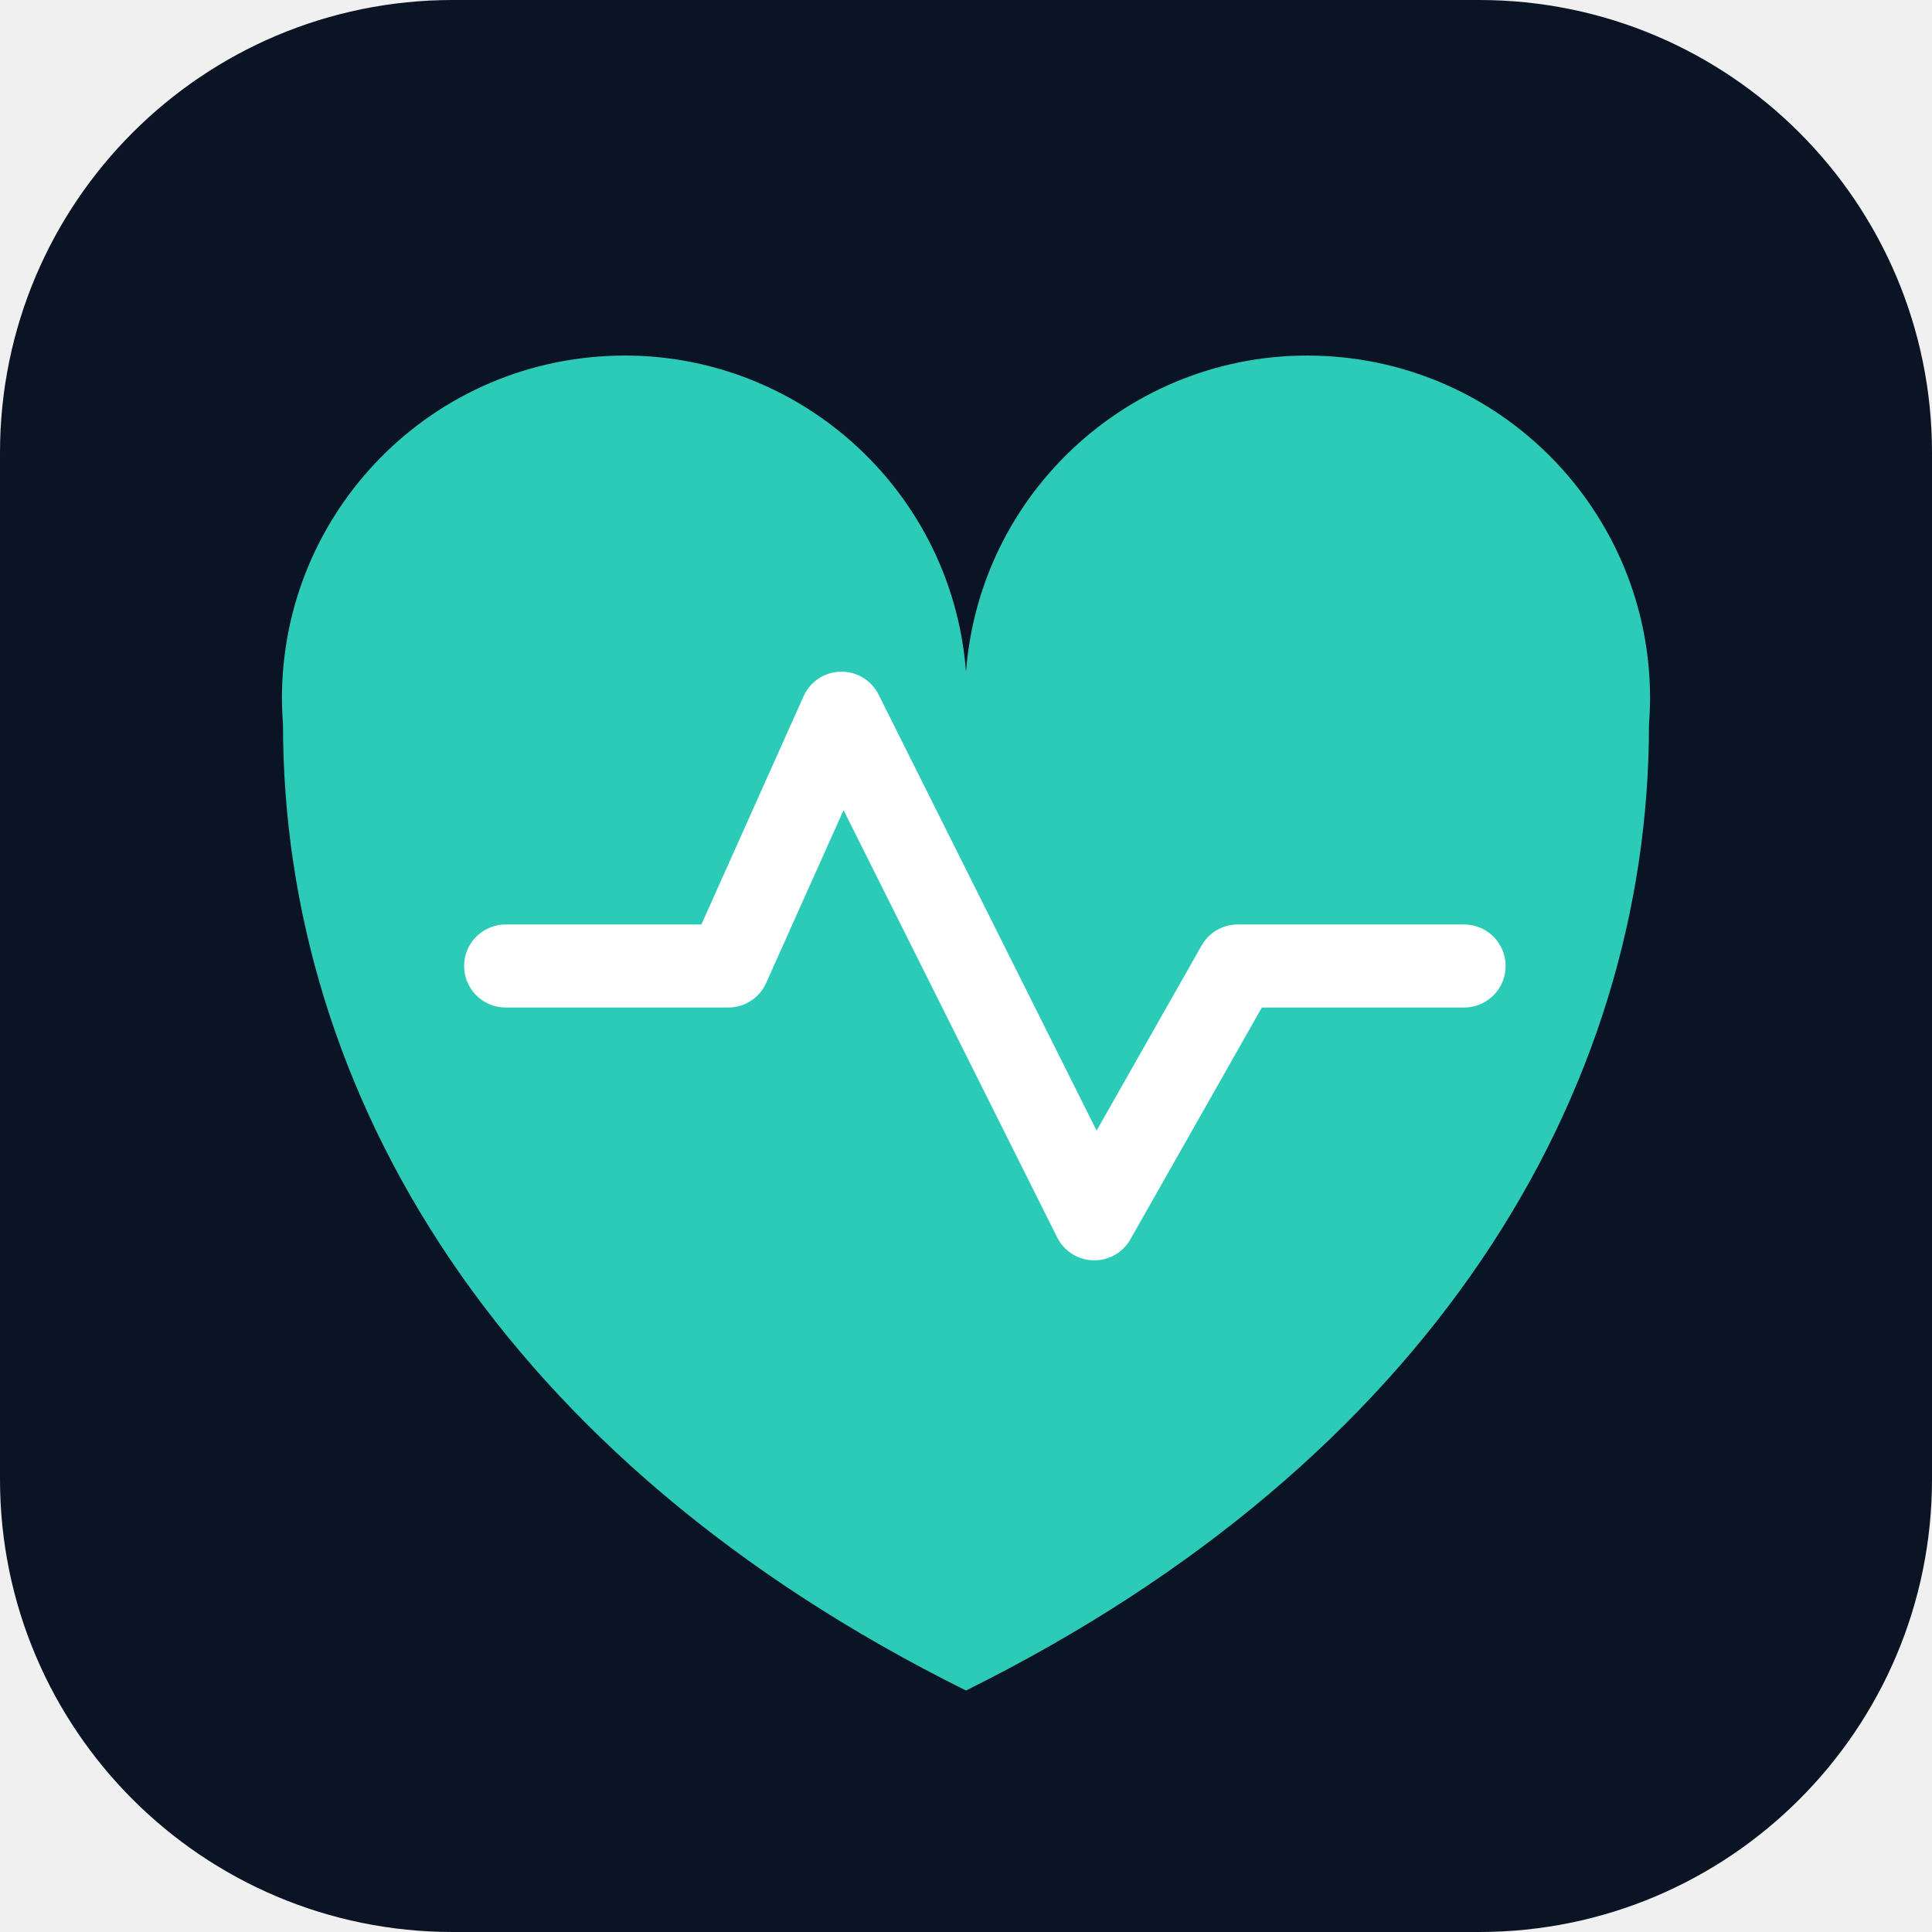
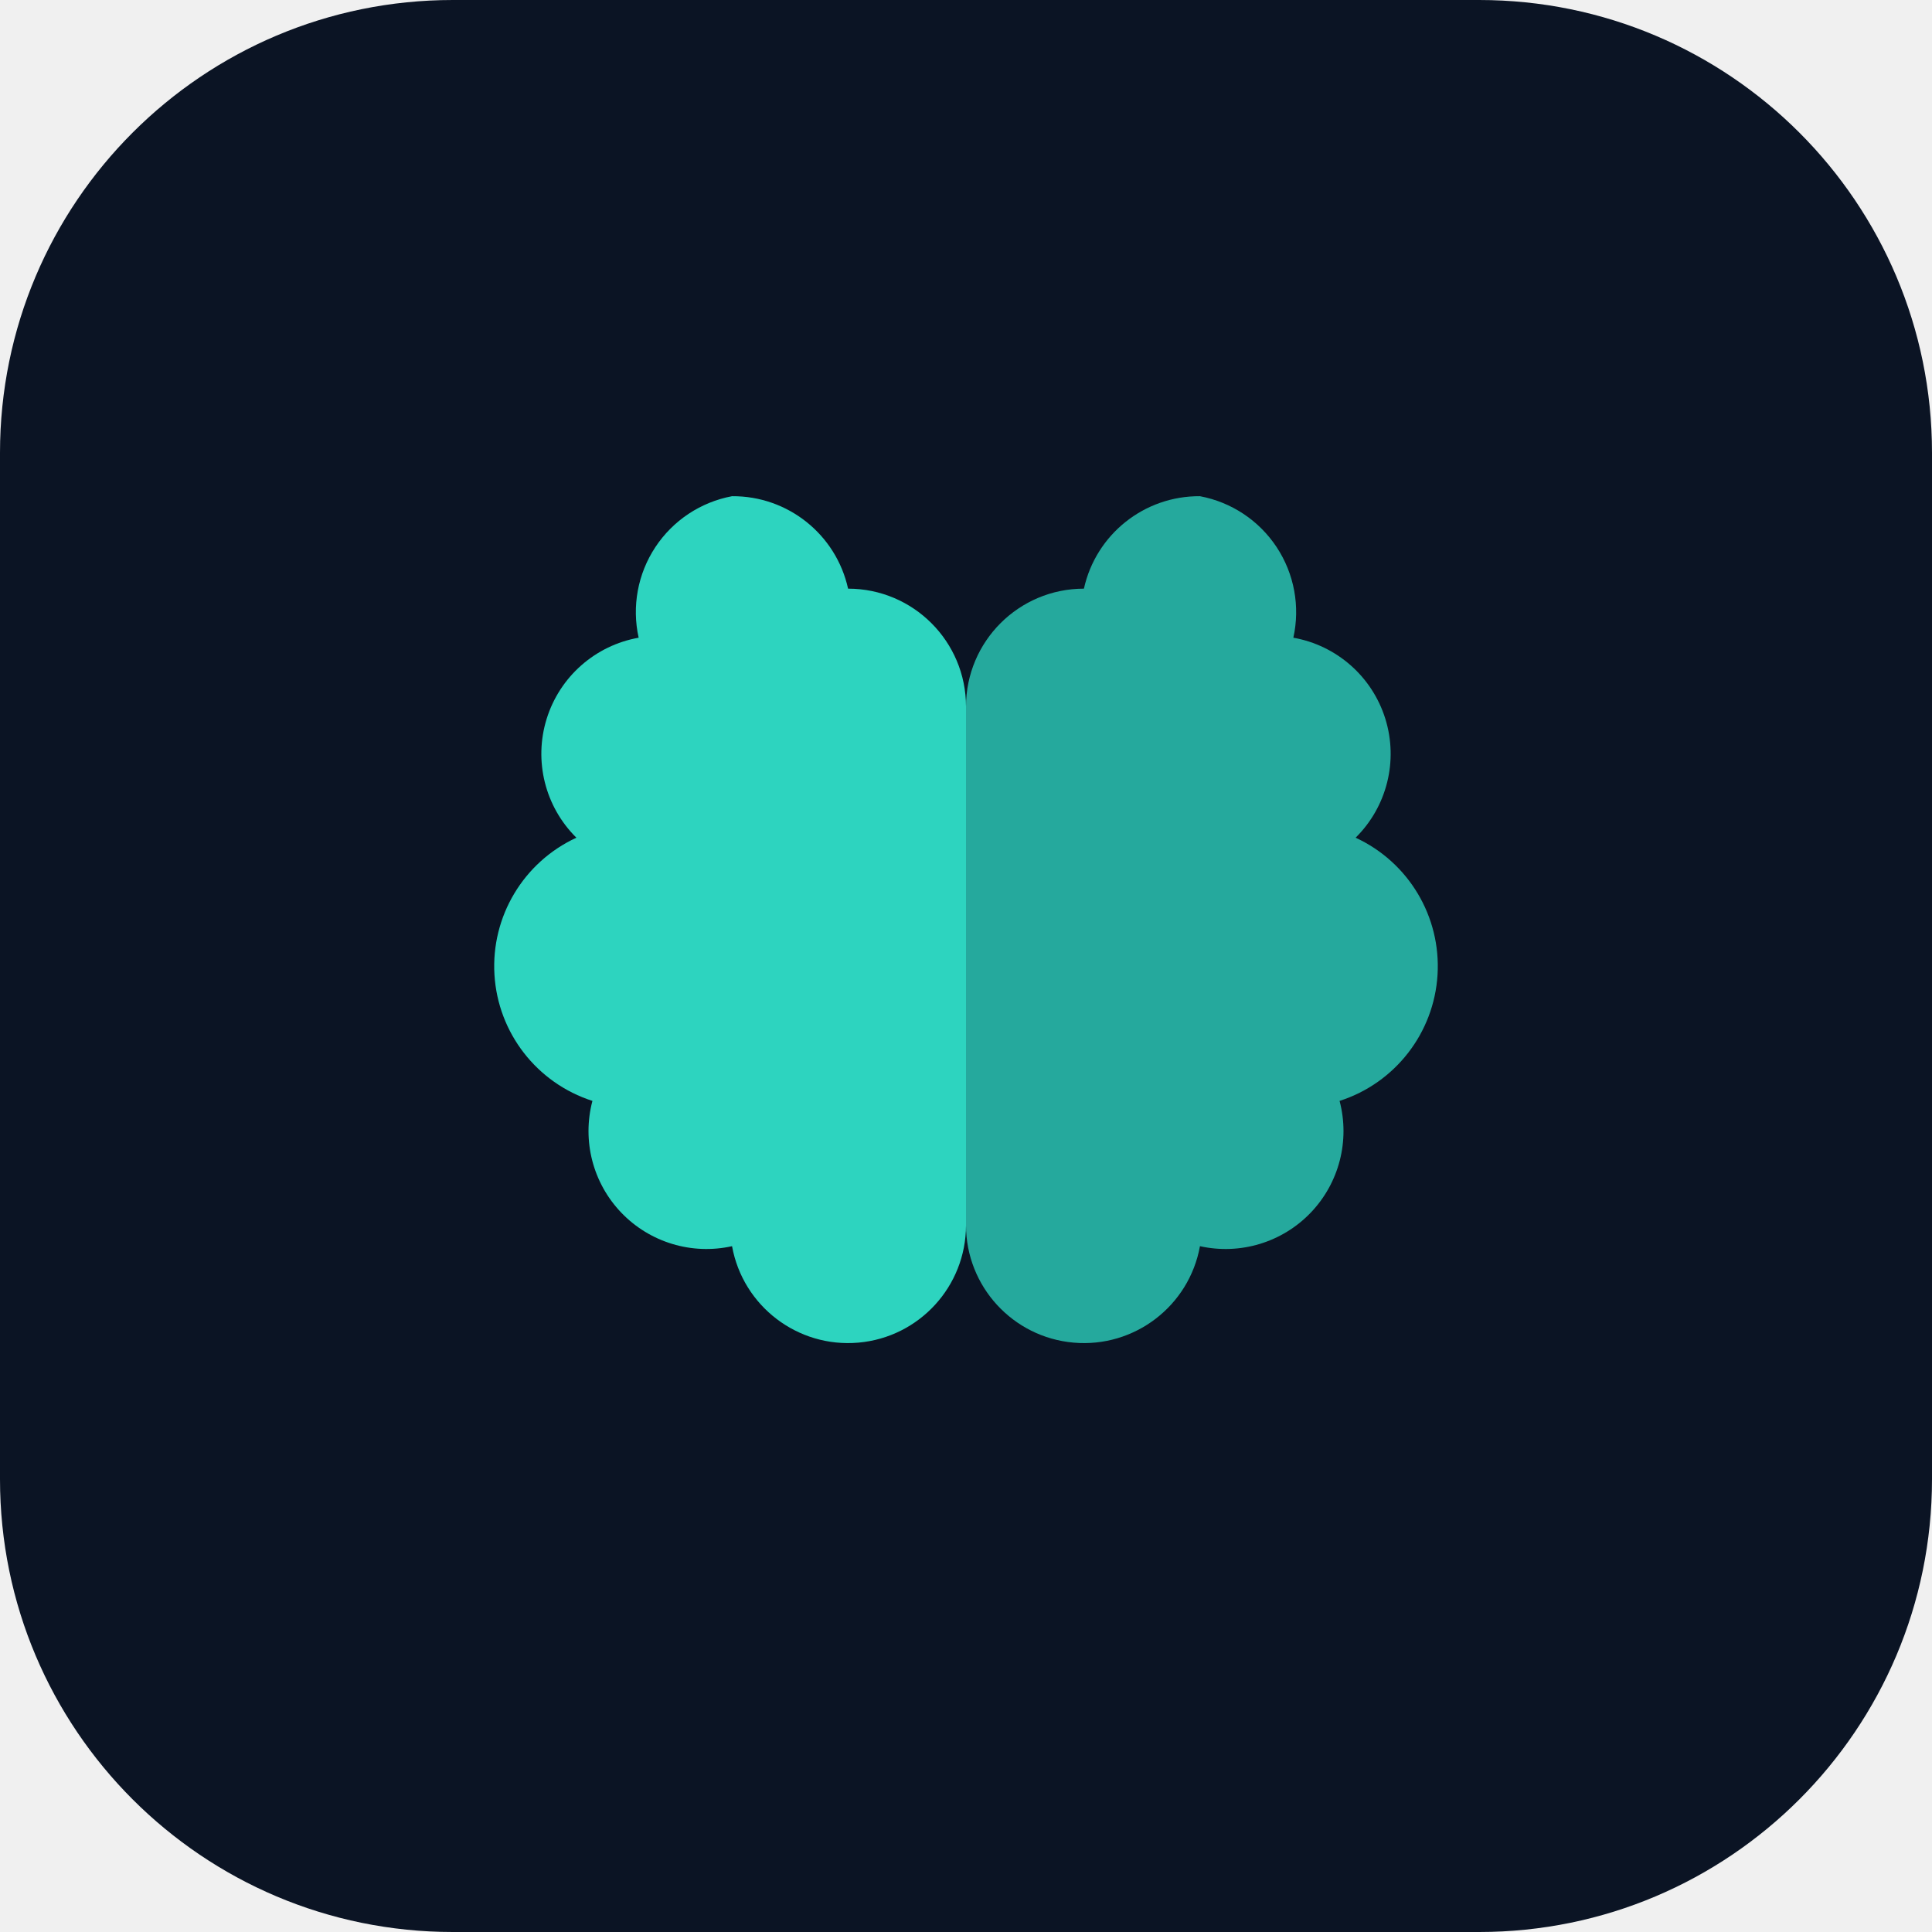
- <svg xmlns="http://www.w3.org/2000/svg" viewBox="0 0 512 512">
+ <svg xmlns="http://www.w3.org/2000/svg" viewBox="0 0 512 512" fill="none">
  <rect width="512" height="512" rx="120" fill="#0B1424" />
-   <path d="M256 448C133 387 75 290 75 192a90 90 0 0 1 181-14 90 90 0 0 1 181 14c0 98-58 195-181 256z" fill="#2DD4BF" opacity="0.95" />
-   <path d="M134 256h59l30-67 67 134 38-67h60" stroke="#fff" stroke-width="22" stroke-linecap="round" stroke-linejoin="round" fill="none" />
+   <g transform="translate(106 106) scale(12.5)">
+     <path d="M9.5 4A2.5 2.5 0 0 1 12 6.5v11a2.5 2.5 0 0 1-4.96.44 2.5 2.5 0 0 1-2.96-3.08 3 3 0 0 1-.34-5.58 2.5 2.5 0 0 1 1.32-4.24 2.5 2.5 0 0 1 1.98-3A2.5 2.5 0 0 1 9.5 4Z" fill="#2DD4BF" />
+     <path d="M14.5 4A2.5 2.5 0 0 0 12 6.5v11a2.5 2.5 0 0 0 4.96.44 2.5 2.5 0 0 0 2.96-3.08 3 3 0 0 0 .34-5.58 2.5 2.5 0 0 0-1.32-4.24 2.5 2.5 0 0 0-1.98-3A2.5 2.5 0 0 0 14.5 4Z" fill="#2DD4BF" opacity="0.78" />
+   </g>
</svg>
